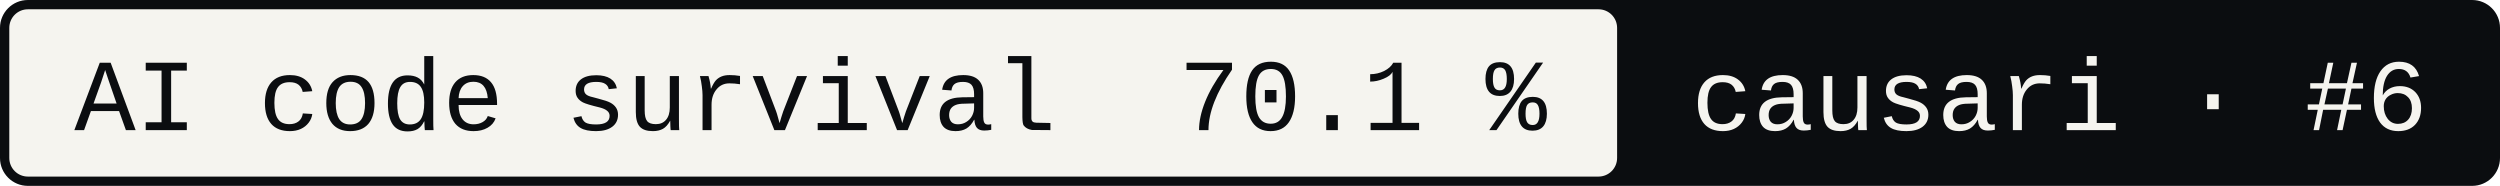
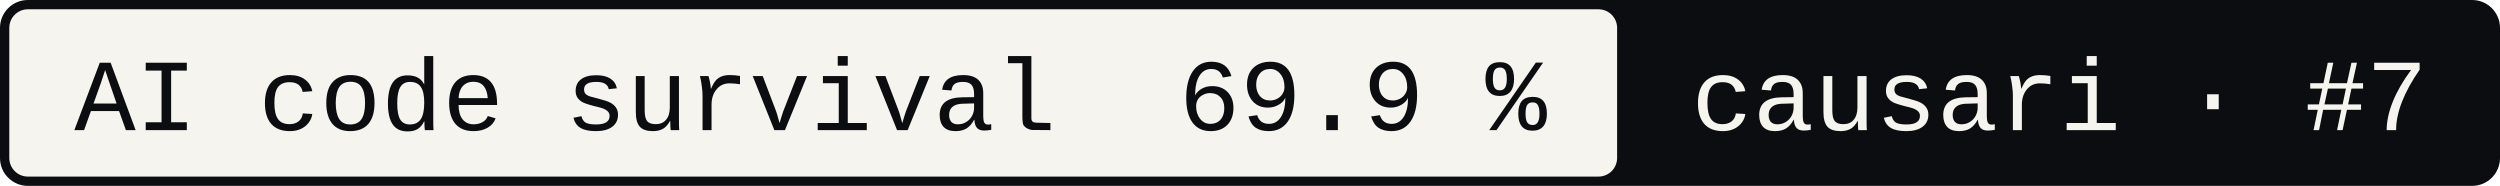
- <svg xmlns="http://www.w3.org/2000/svg" width="269" height="20" viewBox="0 0 269 20" role="img" aria-label="youknowone/pyre: In Survival Report #6 (2026-10-19, method v4): 1,730,904 of 2,470,555 lines introduced by 2,272 AI-tagged commits are still at HEAD, 70.1 %. causari.dev">
+ <svg xmlns="http://www.w3.org/2000/svg" width="269" height="20" viewBox="0 0 269 20" role="img" aria-label="youknowone/pyre: In Survival Report #7 (2026-10-26, method v6): 1,914,718 of 2,740,233 lines introduced by 2,378 AI-tagged commits are still at HEAD, 69.9 %. causari.dev">
  <rect width="269" height="20" rx="3" fill="#0b0d10" />
  <rect x="1" y="1" width="173" height="18" rx="2" fill="#f5f4ef" />
  <g font-family="ui-monospace,'JetBrains Mono','SF Mono','Cascadia Mono',Menlo,Consolas,'Liberation Mono',monospace" font-size="11" text-rendering="geometricPrecision">
-     <text x="8" y="14" fill="#0b0d10" textLength="158" lengthAdjust="spacingAndGlyphs" xml:space="preserve">AI code survival  70.1 %</text>
-     <text x="182" y="14" fill="#f5f4ef" textLength="79" lengthAdjust="spacingAndGlyphs" xml:space="preserve">causari · #6</text>
+     <text x="8" y="14" fill="#0b0d10" textLength="158" lengthAdjust="spacingAndGlyphs" xml:space="preserve">AI code survival  69.9 %</text>
+     <text x="182" y="14" fill="#f5f4ef" textLength="79" lengthAdjust="spacingAndGlyphs" xml:space="preserve">causari · #7</text>
  </g>
</svg>
